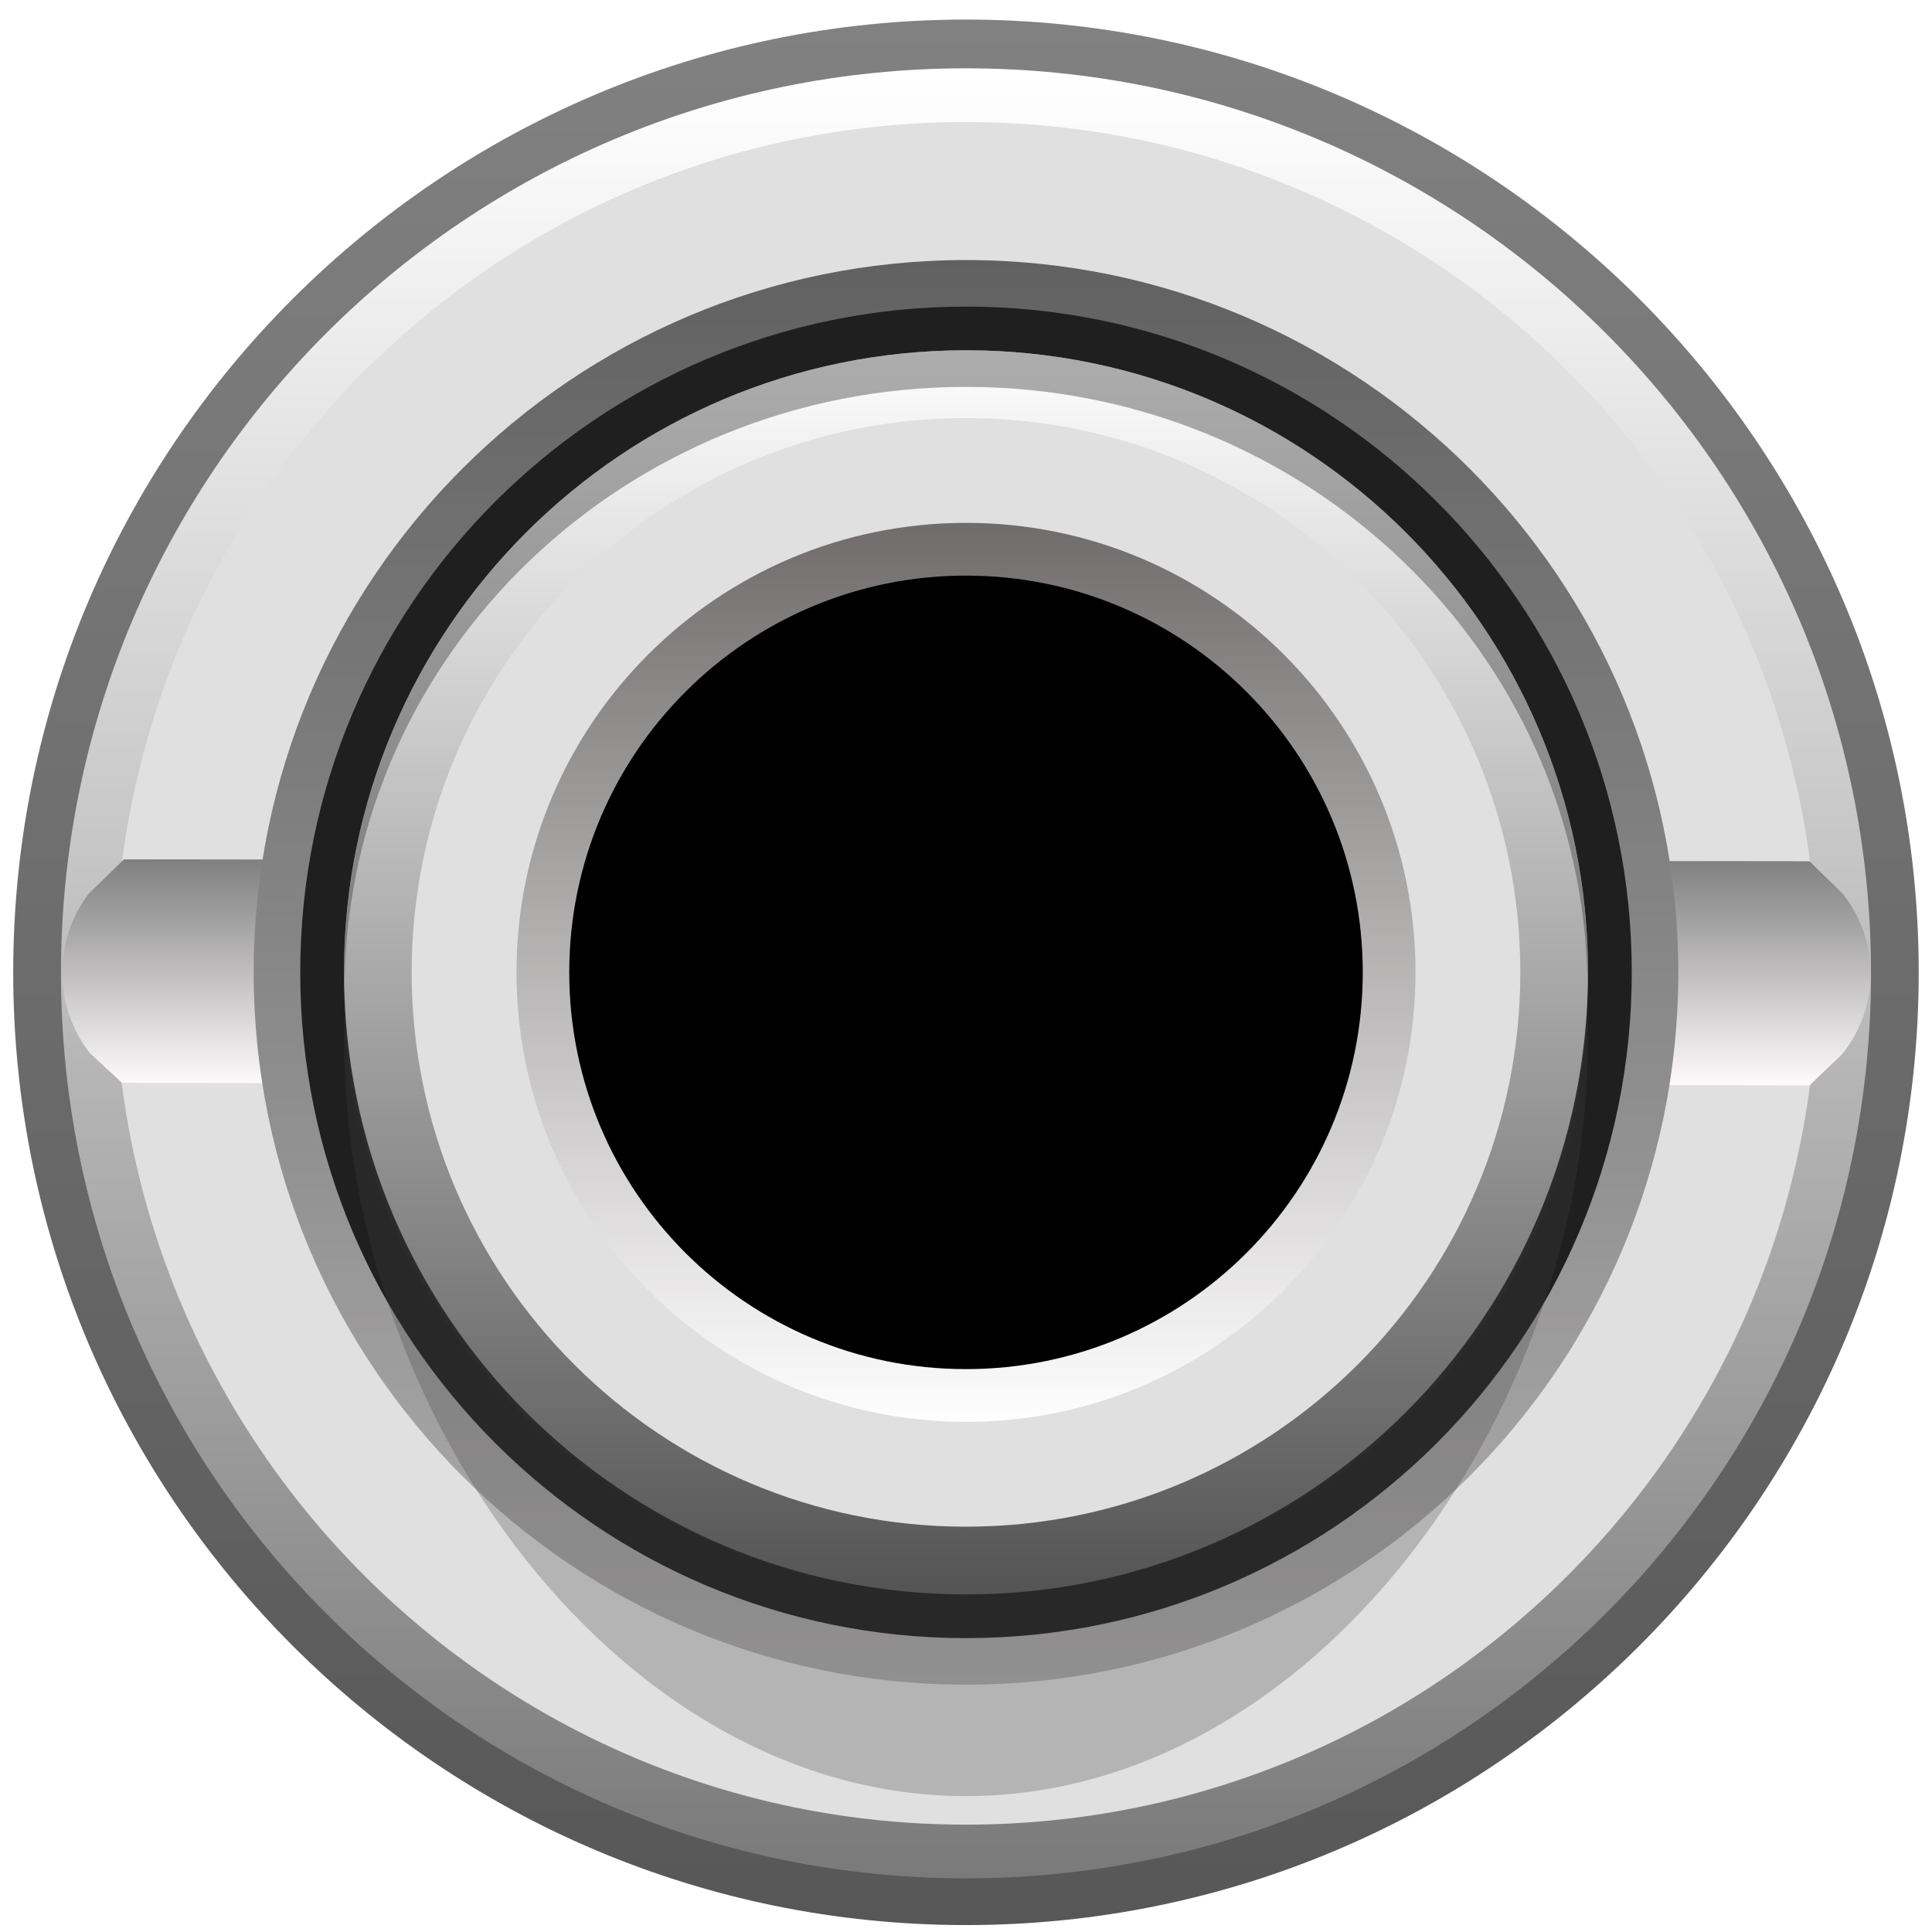
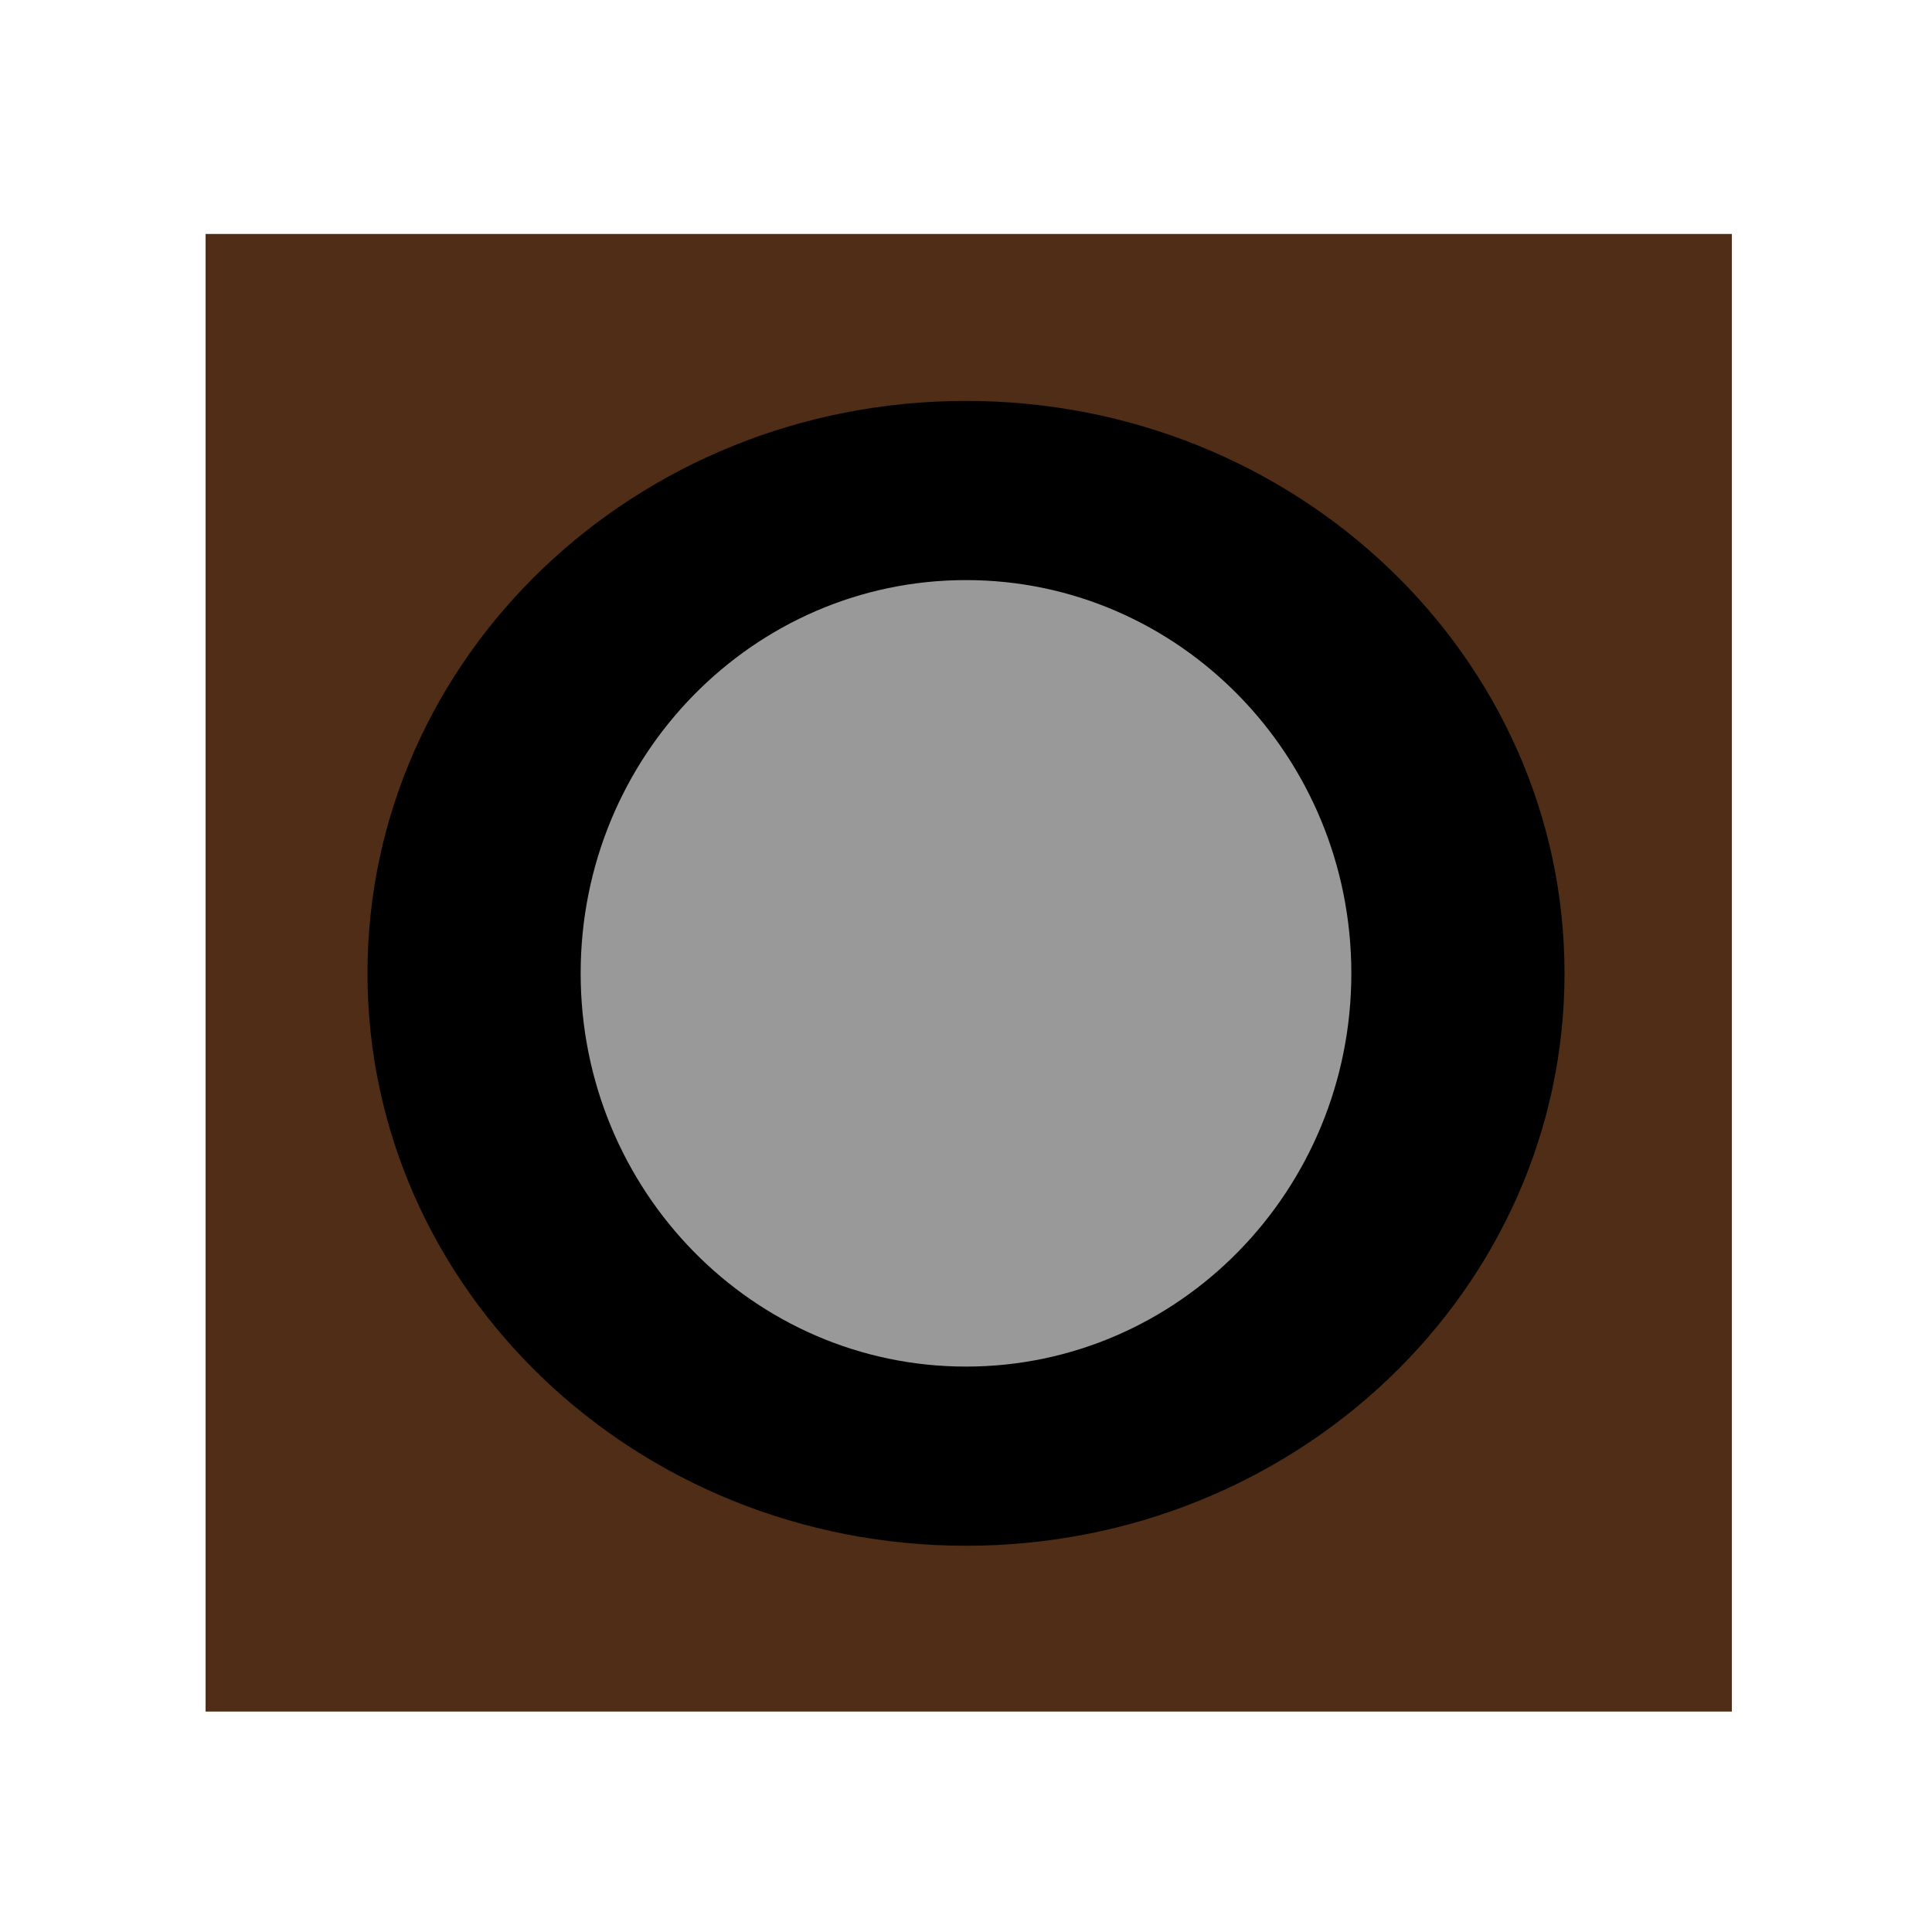
<svg xmlns="http://www.w3.org/2000/svg" version="1.0" id="svg15246" x="0px" y="0px" width="23.7px" height="23.7px" viewBox="0 0 23.7 23.7" enable-background="new 0 0 23.7 23.7" xml:space="preserve">
  <defs id="defs203" />
-   <linearGradient id="SVGID_2_" gradientUnits="userSpaceOnUse" x1="479.221" y1="-3610.971" x2="501.735" y2="-3610.971" gradientTransform="matrix(0 1 -1 0 -4548.062 478.5092)">
-     <stop offset="0.006" style="stop-color:#FFFFFF" id="stop11" />
-     <stop offset="1" style="stop-color:#454545" id="stop13" />
-   </linearGradient>
-   <linearGradient id="SVGID_3_" gradientUnits="userSpaceOnUse" x1="-8735.918" y1="3072.737" x2="-8718.089" y2="3072.737" gradientTransform="matrix(0 -1 1 0 -4009.827 -7758.016)">
-     <stop offset="0.006" style="stop-color:#FFFFFF" id="stop20" />
-     <stop offset="1" style="stop-color:#454545" id="stop22" />
-   </linearGradient>
-   <linearGradient id="SVGID_4_" gradientUnits="userSpaceOnUse" x1="-7349.924" y1="4699.246" x2="-7349.924" y2="4714.508" gradientTransform="matrix(-1 0 0 1 -8287.014 -3737.89)">
-     <stop offset="0" style="stop-color:#FFFEFE" id="stop31" />
-     <stop offset="1" style="stop-color:#5E5E5E" id="stop33" />
-   </linearGradient>
-   <linearGradient id="SVGID_5_" gradientUnits="userSpaceOnUse" x1="-7349.924" y1="4712.673" x2="-7349.924" y2="4701.082" gradientTransform="matrix(-1 0 0 1 -8287.014 -3737.89)">
-     <stop offset="0" style="stop-color:#FFFEFE" id="stop40" />
-     <stop offset="1" style="stop-color:#383636" id="stop42" />
-   </linearGradient>
-   <linearGradient id="SVGID_11_" gradientUnits="userSpaceOnUse" x1="-8782.658" y1="3039.621" x2="-8764.83" y2="3039.621" gradientTransform="matrix(0 -1 1 0 -4009.827 -7758.016)">
-     <stop offset="0" style="stop-color:#8C8B8B" id="stop93" />
-     <stop offset="1" style="stop-color:#454545" id="stop95" />
-   </linearGradient>
-   <g id="g200">
-     <g id="g145">
-       <linearGradient id="SVGID_16_" gradientUnits="userSpaceOnUse" x1="-602.159" y1="1785.691" x2="-578.784" y2="1785.691" gradientTransform="matrix(0 1 1 0 -1773.841 602.399)">
-         <stop offset="0" style="stop-color:#828181" id="stop138" />
-         <stop offset="1" style="stop-color:#575757" id="stop140" />
-       </linearGradient>
-       <path fill="url(#SVGID_16_)" d="M11.85,23.615c-6.445,0-11.688-5.243-11.688-11.687    c0-6.445,5.243-11.688,11.688-11.688s11.687,5.243,11.687,11.688    C23.538,18.373,18.295,23.615,11.85,23.615z" id="path143" />
-     </g>
-     <linearGradient id="SVGID_17_" gradientUnits="userSpaceOnUse" x1="1062.069" y1="-4091.69" x2="1084.274" y2="-4091.69" gradientTransform="matrix(0 1 -1 0 -4079.84 -1061.232)">
-       <stop offset="0.006" style="stop-color:#FFFFFF" id="stop147" />
-       <stop offset="1" style="stop-color:#7A7A7A" id="stop149" />
-     </linearGradient>
-     <circle fill="url(#SVGID_17_)" cx="11.85" cy="11.94" r="11.102" id="circle152" />
-     <circle fill="#E0E0E0" cx="11.85" cy="11.94" r="10.443" id="circle154" />
-     <linearGradient id="SVGID_18_" gradientUnits="userSpaceOnUse" x1="58.862" y1="-54.641" x2="58.862" y2="-51.868" gradientTransform="matrix(1 0 0 -1 -47.00625 -41.32658)">
-       <stop offset="0" style="stop-color:#FFFBFD" id="stop156" />
-       <stop offset="1" style="stop-color:#808080" id="stop158" />
-     </linearGradient>
-     <path fill="url(#SVGID_18_)" d="M1.521,10.542l-0.43,0.417C0.652,11.537,0.655,12.339,1.099,12.915   l0.398,0.369l20.7,0.03l0.402-0.384c0.46-0.573,0.463-1.387,0.008-1.964l-0.41-0.401   L1.521,10.542z" id="path161" />
-     <linearGradient id="SVGID_19_" gradientUnits="userSpaceOnUse" x1="-1240.792" y1="-381.897" x2="-1223.316" y2="-381.897" gradientTransform="matrix(0 -1 -1 0 -370.0472 -1220.126)">
-       <stop offset="0" style="stop-color:#B0AEAE" id="stop163" />
-       <stop offset="1" style="stop-color:#616161" id="stop165" />
-     </linearGradient>
-     <circle fill="url(#SVGID_19_)" cx="11.85" cy="11.928" r="8.738" id="circle168" />
-     <circle fill="#1F1F1F" cx="11.85" cy="11.928" r="8.167" id="circle170" />
-     <path opacity="0.28" fill="#404040" d="M11.85,4.297c4.213,0,7.629,3.782,7.629,8.448   s-3.415,9.288-7.629,9.288s-7.629-4.622-7.629-9.288S7.637,4.297,11.85,4.297z" id="path172" />
-     <linearGradient id="SVGID_20_" gradientUnits="userSpaceOnUse" x1="-1884.864" y1="21.483" x2="-1884.864" y2="6.22" gradientTransform="matrix(-1 0 0 -1 -1873.013 25.77966)">
-       <stop offset="0" style="stop-color:#FFFEFE" id="stop174" />
-       <stop offset="1" style="stop-color:#545454" id="stop176" />
-     </linearGradient>
-     <circle fill="url(#SVGID_20_)" cx="11.85" cy="11.928" r="7.631" id="circle179" />
-     <circle fill="#E0E0E0" cx="11.85" cy="11.928" r="6.8" id="circle181" />
-     <g opacity="0.43" id="g189">
-       <path fill="#404040" d="M11.85,4.746c4.175,0,7.561,3.257,7.623,7.296    c0.001-0.038,0.006-0.075,0.006-0.114c0-4.215-3.415-7.631-7.629-7.631S4.221,7.713,4.221,11.928    c0,0.038,0.005,0.076,0.006,0.114C4.289,8.003,7.675,4.746,11.85,4.746z" id="path183" />
-       <path opacity="0.28" fill="#404040" d="M4.227,12.042c-0.001,0.037-0.006,0.073-0.006,0.111    c0,4.091,3.415,7.407,7.629,7.407C7.675,19.559,4.289,16.203,4.227,12.042z" id="path185" />
-       <path opacity="0.28" fill="#404040" d="M11.85,19.559c4.213,0,7.629-3.316,7.629-7.407    c0-0.037-0.005-0.073-0.006-0.111C19.411,16.203,16.025,19.559,11.85,19.559z" id="path187" />
-     </g>
-     <linearGradient id="SVGID_21_" gradientUnits="userSpaceOnUse" x1="-1884.864" y1="8.338" x2="-1884.864" y2="19.366" gradientTransform="matrix(-1 0 0 -1 -1873.013 25.77966)">
-       <stop offset="0" style="stop-color:#FFFEFE" id="stop191" />
-       <stop offset="1" style="stop-color:#706C6C" id="stop193" />
-     </linearGradient>
-     <circle fill="url(#SVGID_21_)" cx="11.85" cy="11.928" r="5.514" id="circle196" />
-     <circle cx="11.85" cy="11.928" r="4.867" id="circle198" />
-   </g>
+   <rect style="fill:#502d16" id="rect63" width="18.723" height="18.126" x="2.522" y="2.87" />
+   <ellipse style="fill:#000000" id="path61" cx="11.85" cy="11.94" rx="7.342" ry="7.022" />
+   <ellipse style="fill:#999999" id="path57" cx="11.85" cy="11.94" rx="4.727" ry="4.824" />
</svg>
